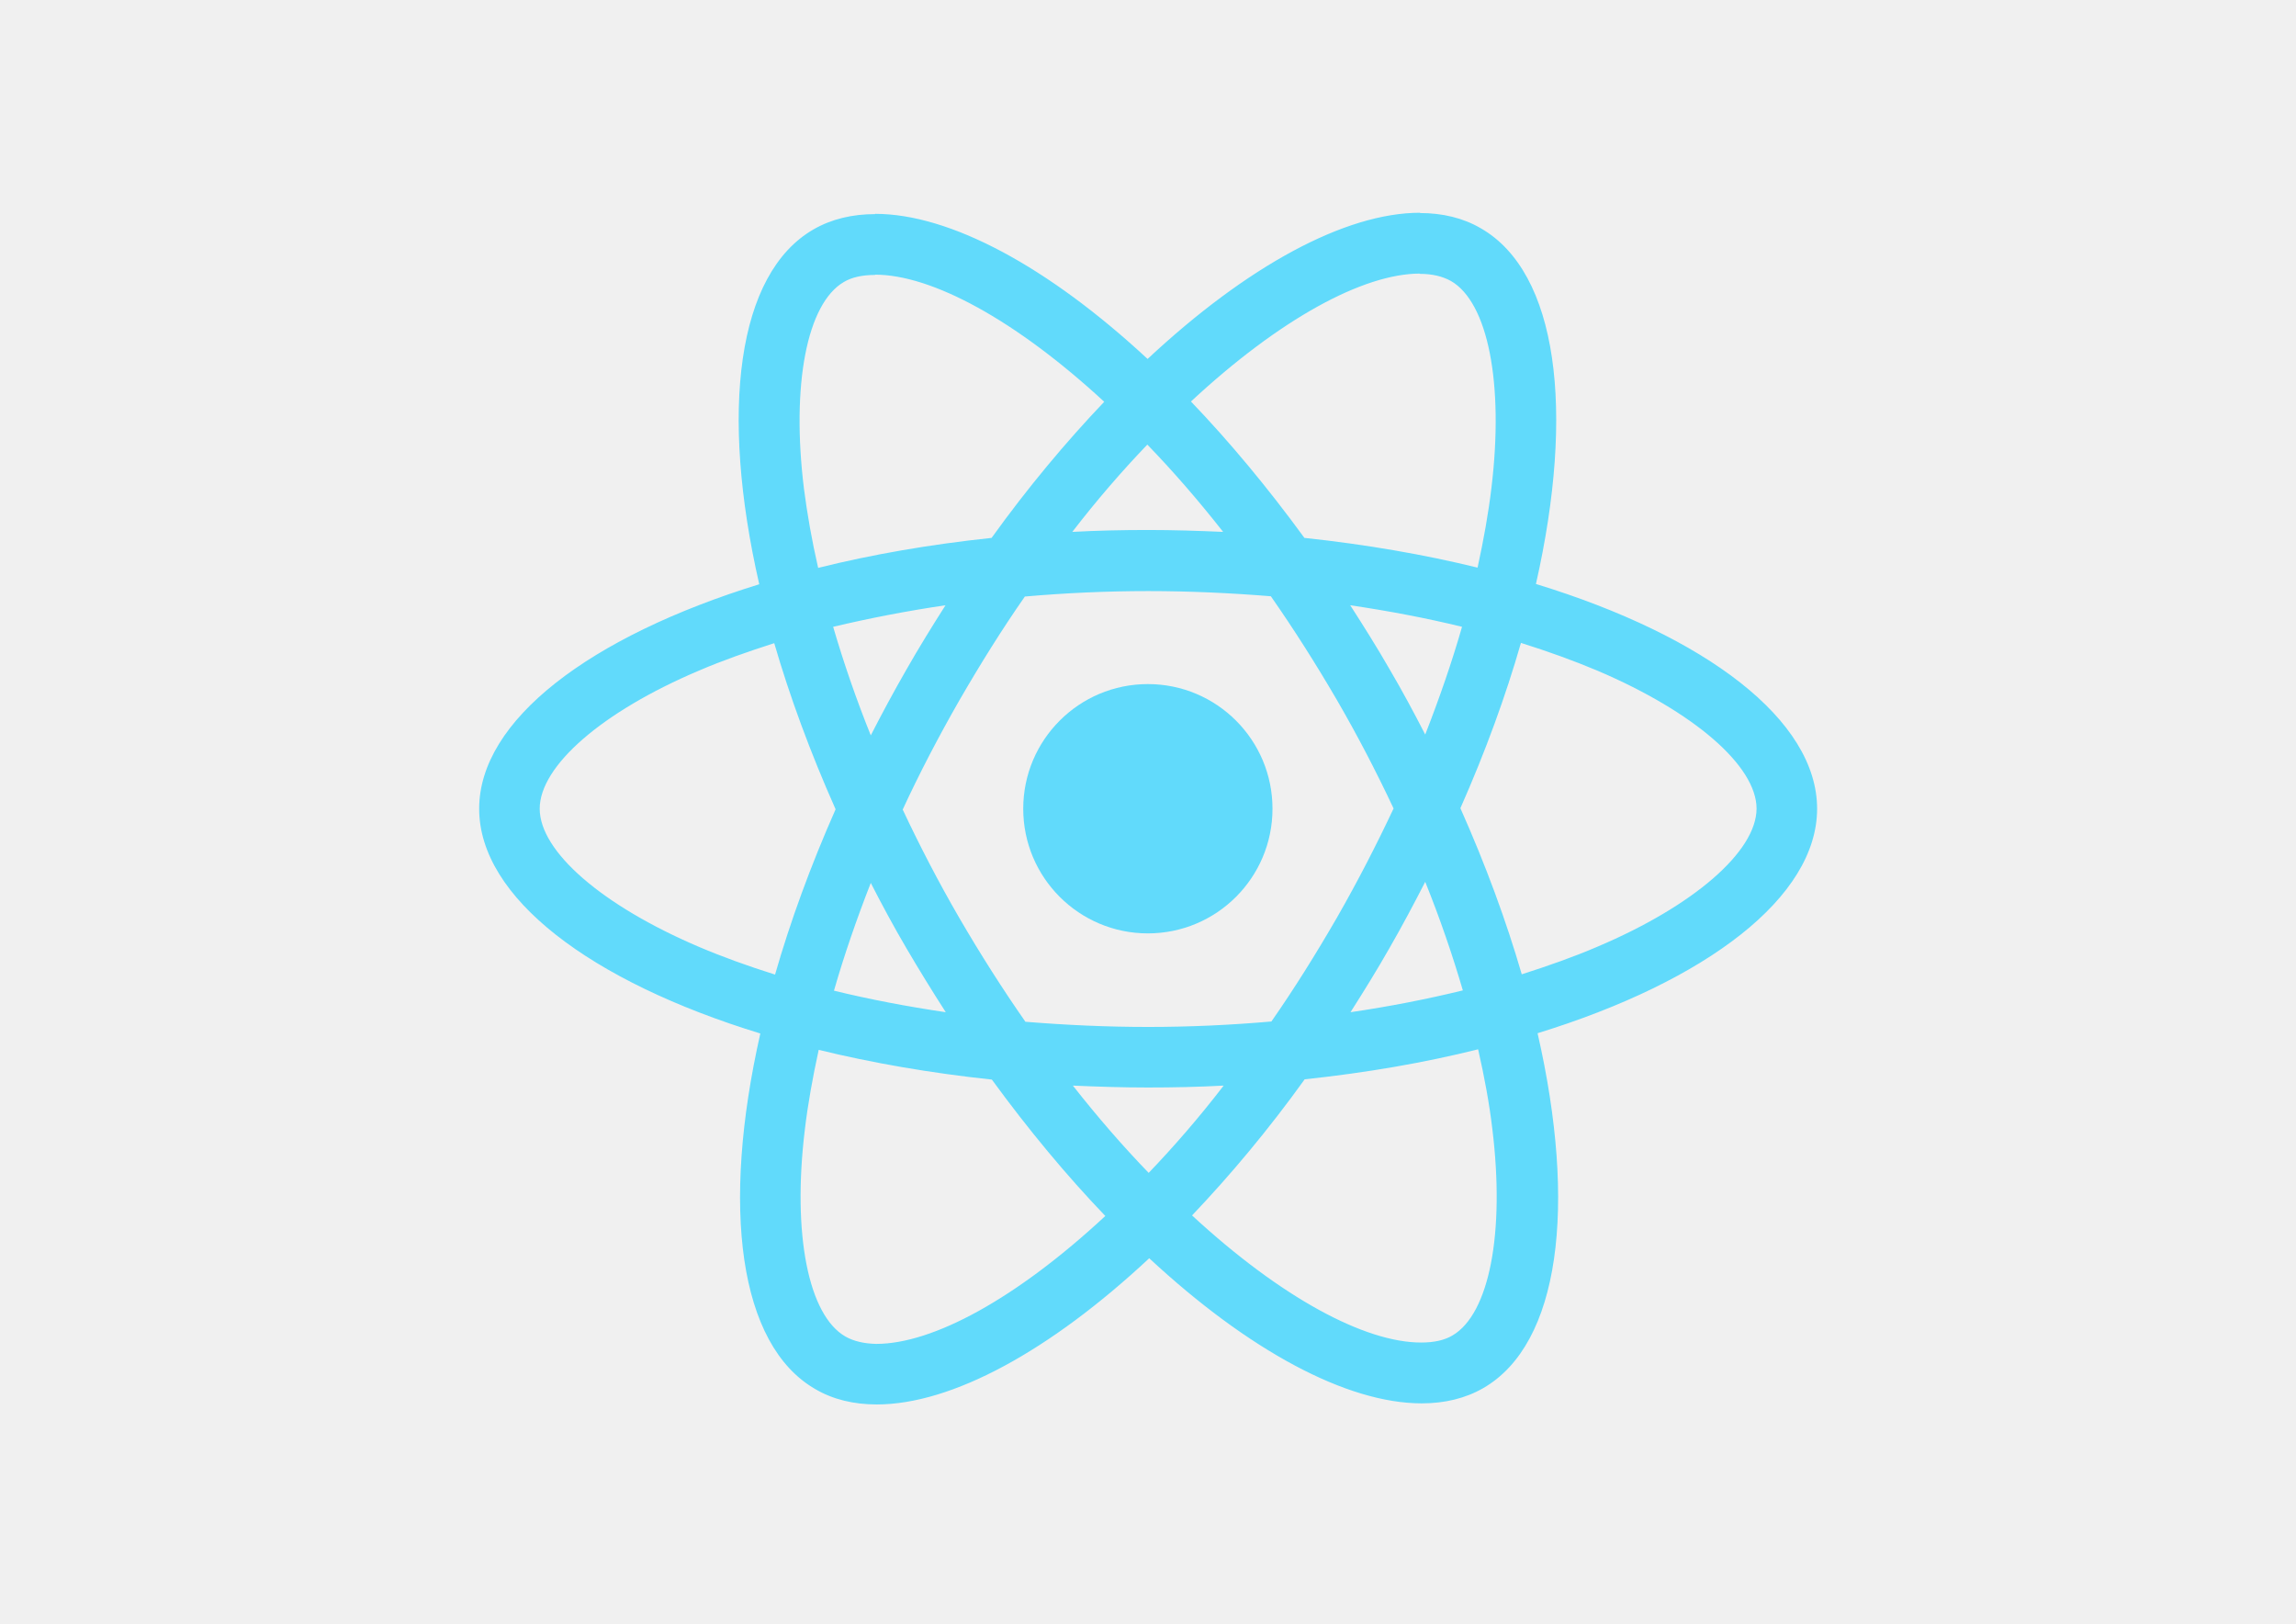
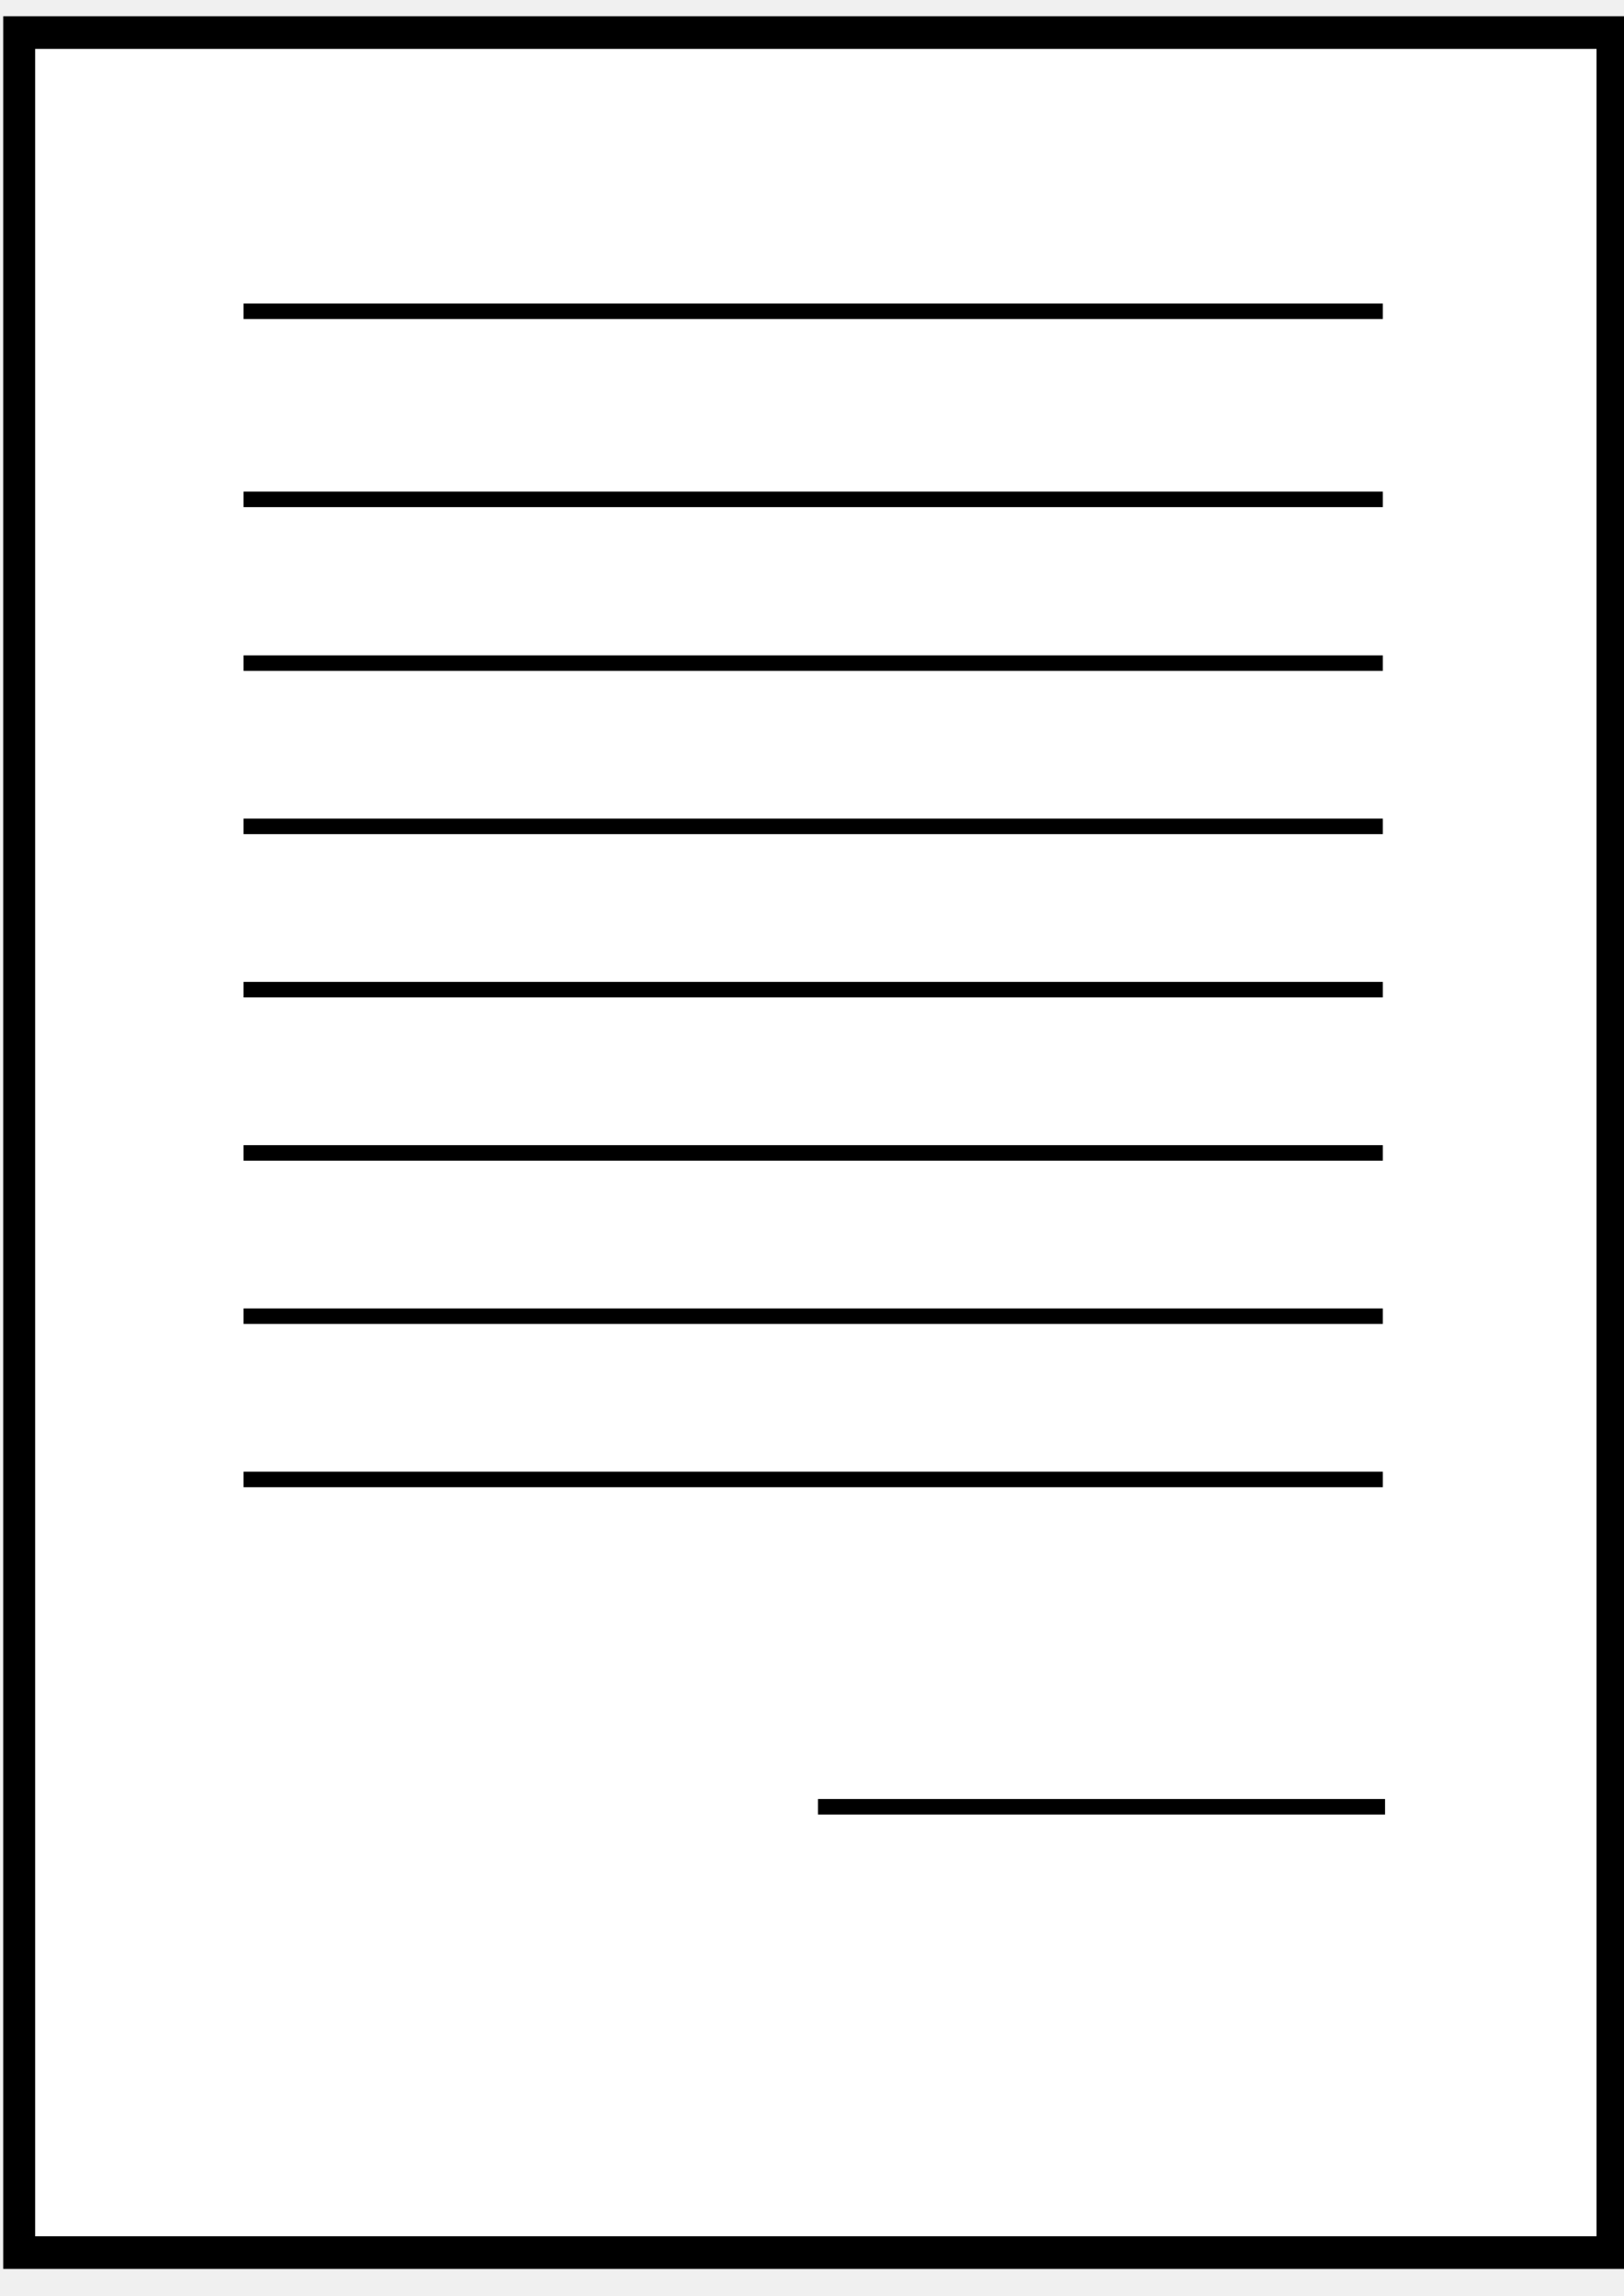
- <svg xmlns="http://www.w3.org/2000/svg" viewBox="0 0 841.9 595.3">
-   <g fill="#61DAFB">
-     <path d="M666.3 296.5c0-32.5-40.7-63.3-103.1-82.4 14.4-63.6 8-114.2-20.2-130.4-6.5-3.8-14.1-5.6-22.4-5.6v22.3c4.6 0 8.3.9 11.4 2.6 13.6 7.8 19.5 37.5 14.9 75.7-1.1 9.4-2.9 19.3-5.1 29.4-19.6-4.8-41-8.5-63.5-10.9-13.5-18.5-27.5-35.3-41.6-50 32.6-30.3 63.2-46.9 84-46.9V78c-27.5 0-63.5 19.6-99.9 53.6-36.4-33.8-72.4-53.2-99.9-53.2v22.3c20.7 0 51.4 16.5 84 46.6-14 14.7-28 31.4-41.3 49.9-22.6 2.4-44 6.1-63.6 11-2.3-10-4-19.7-5.2-29-4.7-38.2 1.1-67.9 14.6-75.8 3-1.8 6.9-2.6 11.5-2.6V78.5c-8.4 0-16 1.8-22.6 5.6-28.1 16.2-34.4 66.7-19.9 130.1-62.2 19.2-102.7 49.9-102.7 82.3 0 32.5 40.7 63.3 103.1 82.4-14.4 63.6-8 114.2 20.2 130.4 6.5 3.8 14.1 5.6 22.5 5.6 27.5 0 63.5-19.6 99.9-53.6 36.4 33.8 72.4 53.2 99.9 53.2 8.4 0 16-1.8 22.6-5.6 28.1-16.2 34.4-66.7 19.9-130.1 62-19.1 102.5-49.9 102.5-82.3zm-130.2-66.7c-3.7 12.9-8.3 26.2-13.5 39.5-4.1-8-8.4-16-13.1-24-4.6-8-9.5-15.8-14.4-23.4 14.2 2.1 27.9 4.7 41 7.9zm-45.8 106.5c-7.8 13.5-15.8 26.3-24.1 38.2-14.9 1.3-30 2-45.2 2-15.1 0-30.2-.7-45-1.9-8.3-11.9-16.4-24.6-24.2-38-7.6-13.1-14.5-26.4-20.8-39.8 6.2-13.4 13.2-26.8 20.7-39.9 7.8-13.5 15.8-26.3 24.1-38.2 14.9-1.3 30-2 45.2-2 15.1 0 30.2.7 45 1.9 8.3 11.9 16.4 24.6 24.2 38 7.6 13.1 14.5 26.4 20.8 39.8-6.3 13.4-13.2 26.8-20.7 39.9zm32.3-13c5.4 13.4 10 26.8 13.8 39.8-13.1 3.2-26.9 5.9-41.2 8 4.9-7.7 9.8-15.6 14.4-23.7 4.6-8 8.9-16.1 13-24.1zM421.2 430c-9.3-9.6-18.6-20.3-27.8-32 9 .4 18.2.7 27.5.7 9.4 0 18.7-.2 27.8-.7-9 11.7-18.3 22.4-27.5 32zm-74.4-58.9c-14.2-2.1-27.9-4.7-41-7.9 3.7-12.9 8.3-26.2 13.5-39.5 4.1 8 8.4 16 13.1 24 4.7 8 9.5 15.8 14.4 23.4zM420.7 163c9.3 9.6 18.6 20.3 27.8 32-9-.4-18.2-.7-27.5-.7-9.4 0-18.7.2-27.8.7 9-11.7 18.3-22.4 27.5-32zm-74 58.9c-4.9 7.7-9.8 15.6-14.4 23.7-4.6 8-8.9 16-13 24-5.4-13.4-10-26.8-13.8-39.8 13.1-3.1 26.9-5.8 41.2-7.9zm-90.5 125.2c-35.4-15.1-58.3-34.9-58.3-50.6 0-15.7 22.9-35.6 58.3-50.6 8.6-3.7 18-7 27.7-10.1 5.7 19.6 13.2 40 22.5 60.9-9.2 20.8-16.6 41.1-22.2 60.6-9.9-3.1-19.3-6.5-28-10.2zM310 490c-13.6-7.8-19.5-37.5-14.9-75.7 1.1-9.4 2.9-19.3 5.1-29.4 19.6 4.8 41 8.5 63.5 10.9 13.5 18.5 27.5 35.3 41.6 50-32.6 30.3-63.2 46.9-84 46.9-4.5-.1-8.3-1-11.3-2.7zm237.2-76.2c4.7 38.2-1.1 67.9-14.6 75.8-3 1.8-6.9 2.6-11.5 2.6-20.7 0-51.4-16.5-84-46.6 14-14.7 28-31.4 41.3-49.9 22.6-2.4 44-6.1 63.6-11 2.3 10.1 4.1 19.8 5.2 29.1zm38.5-66.7c-8.6 3.7-18 7-27.7 10.1-5.7-19.6-13.2-40-22.5-60.9 9.2-20.8 16.6-41.1 22.2-60.6 9.9 3.1 19.3 6.5 28.1 10.2 35.4 15.1 58.3 34.9 58.3 50.6-.1 15.7-23 35.6-58.4 50.6zM320.8 78.4z" />
-     <circle cx="420.9" cy="296.5" r="45.7" />
-     <path d="M520.5 78.1z" />
+ <svg xmlns="http://www.w3.org/2000/svg" xmlns:xlink="http://www.w3.org/1999/xlink" id="svg2845" viewBox="0 0 744.09 1052.4" version="1.1">
+   <g id="layer1">
+     <g id="g2931" transform="matrix(1.2122 0 0 1.2401 -88.015 -110.96)">
+       <rect id="rect10124" style="fill-rule:evenodd;stroke:#000000;stroke-width:12.069;fill:#ffffff" ry="0" height="820.55" width="602.37" y="101.52" x="79.868" />
+       <path id="path10148" style="stroke:#000000;stroke-width:5.733px;fill:none" d="m164.69 204.53h430.71" />
+       <use id="use10172" style="stroke:#000000;fill:#000000" xlink:href="#path10148" transform="translate(-1.4286e-7 431.78)" height="900" width="800" y="0" x="0" />
+       <use id="use10174" style="stroke:#000000;fill:#000000" xlink:href="#path10148" transform="translate(-1.4286e-7 371.43)" height="900" width="800" y="0" x="0" />
+       <use id="use10176" style="stroke:#5d3a3a;fill:#000000" xlink:href="#path10148" transform="translate(-1.4286e-7 311.08)" height="900" width="800" y="0" x="0" />
+       <use id="use10178" style="stroke:#000000;fill:#000000" xlink:href="#path10148" transform="translate(-1.4286e-7 250.74)" height="900" width="800" y="0" x="0" />
+       <use id="use10180" style="stroke:#000000;fill:#000000" xlink:href="#path10148" transform="translate(-1.4286e-7 190.39)" height="900" width="800" y="0" x="0" />
+       <use id="use10182" style="stroke:#000000;fill:#000000" xlink:href="#path10148" transform="translate(-1.4286e-7 130.05)" height="900" width="800" y="0" x="0" />
+       <use id="use10184" style="stroke:#000000;fill:#000000" xlink:href="#path10148" transform="translate(-1.4286e-7 69.526)" height="900" width="800" y="0" x="0" />
+       <use id="use10172-9" style="stroke:#000000;fill:#000000" xlink:href="#path10148" transform="matrix(.49775 0 0 1 299.88 552.76)" height="900" width="800" y="0" x="0" />
+     </g>
  </g>
</svg>
